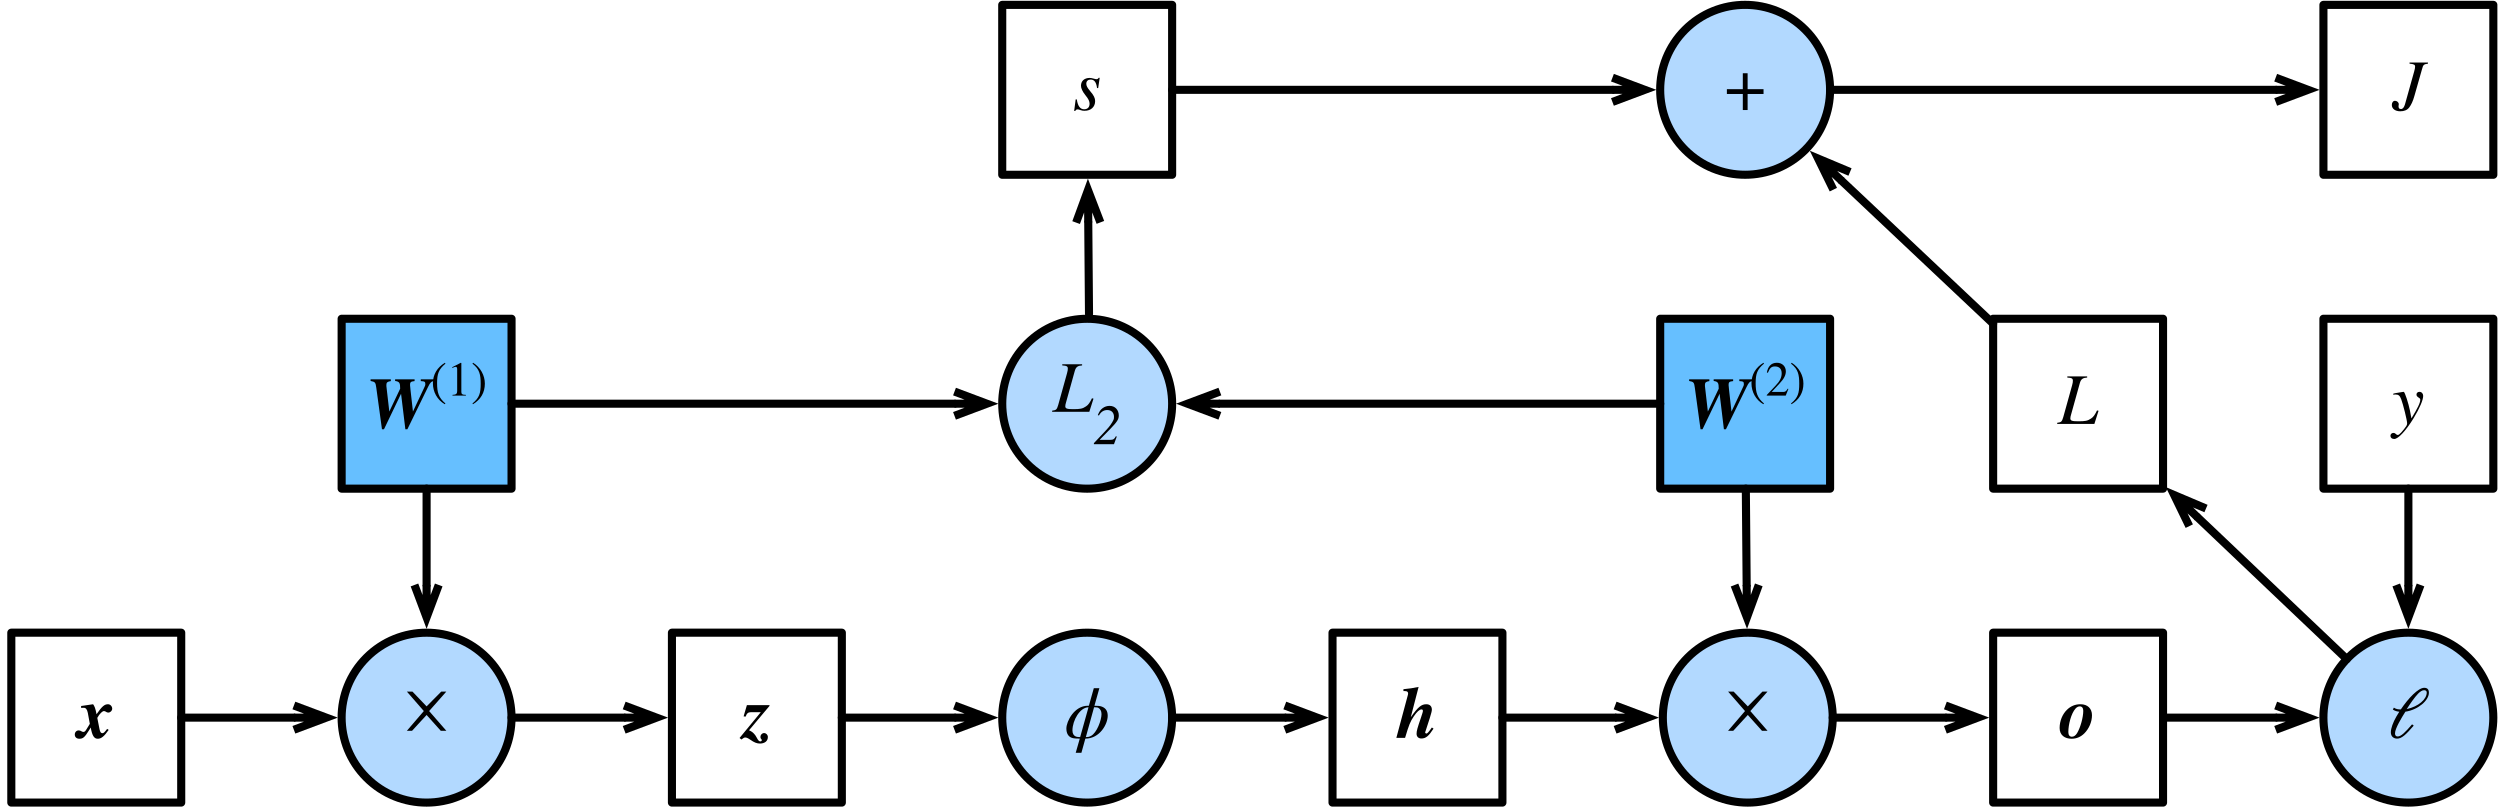
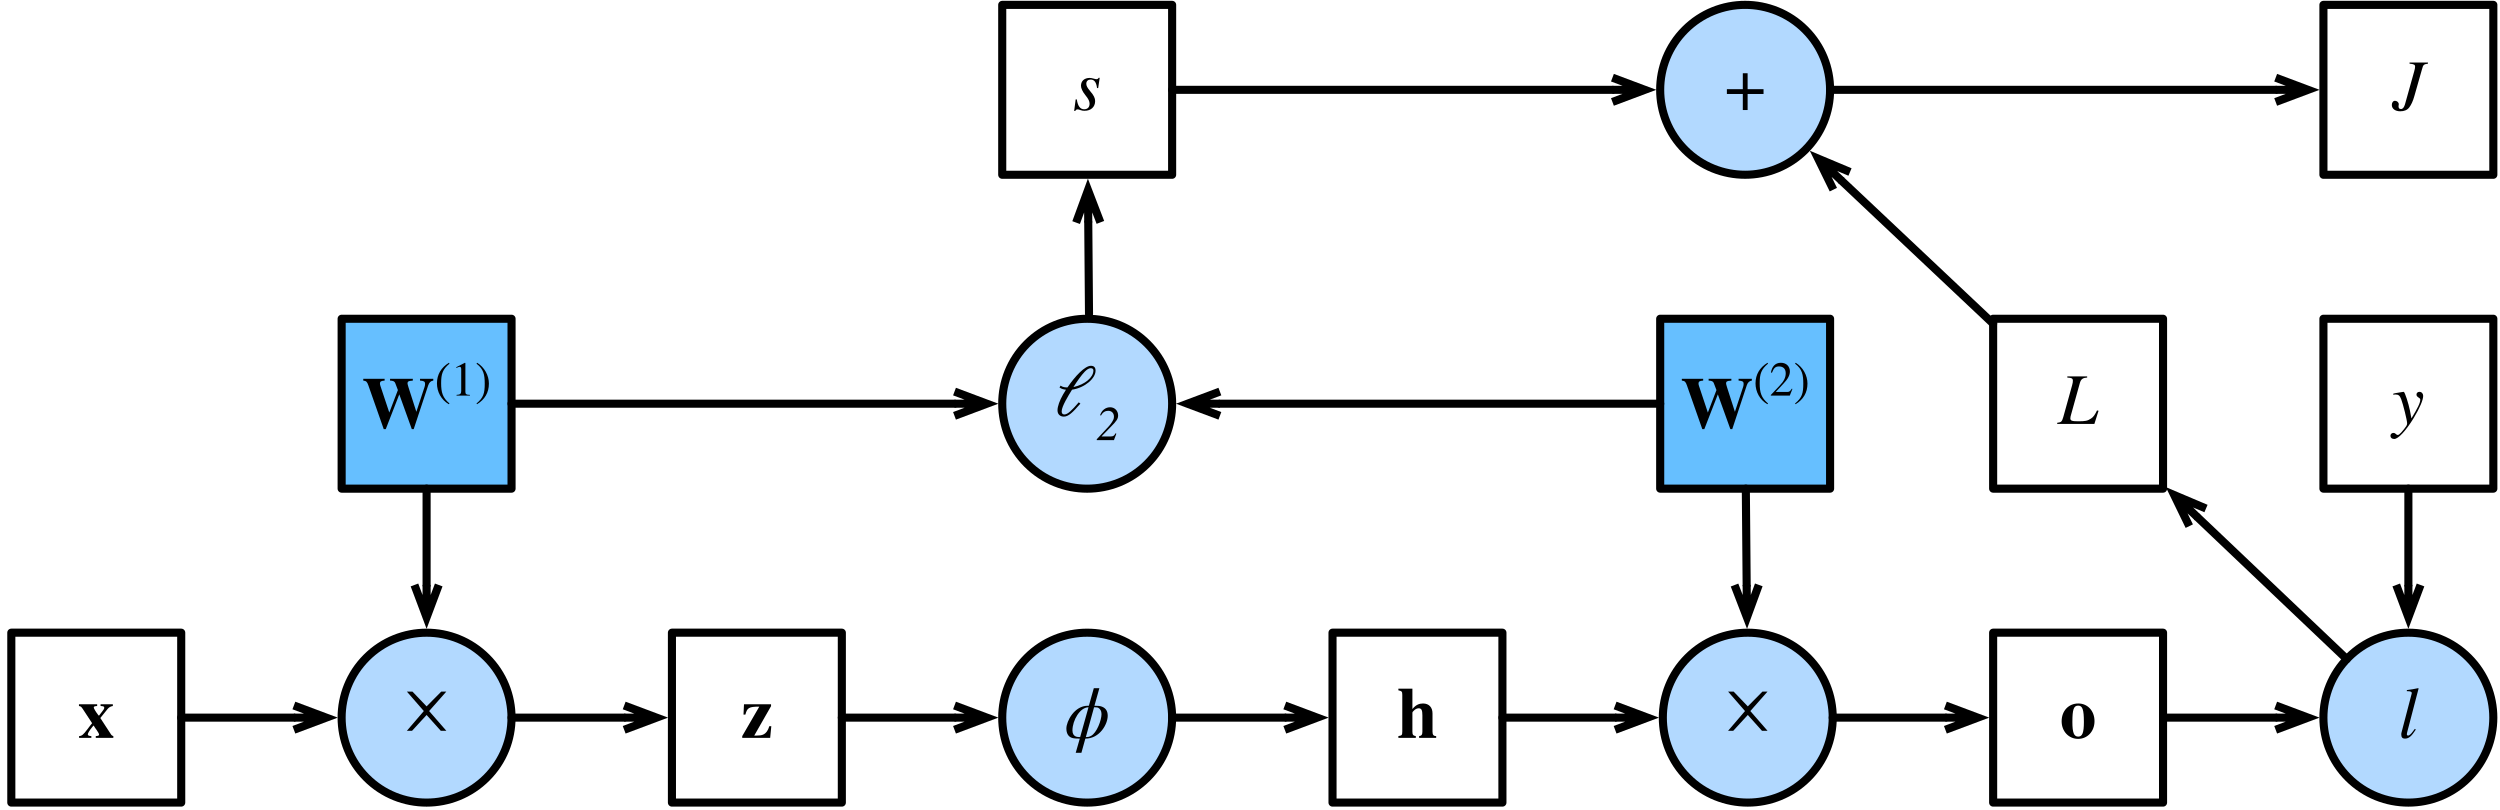
<svg xmlns="http://www.w3.org/2000/svg" xmlns:xlink="http://www.w3.org/1999/xlink" width="309pt" height="100pt" viewBox="0 0 309 100" version="1.1">
  <defs>
    <g>
      <symbol overflow="visible" id="glyph0-0">
        <path style="stroke:none;" d="" />
      </symbol>
      <symbol overflow="visible" id="glyph0-1">
-         <path style="stroke:none;" d="M 0.375 -3.938 L 0.375 -3.703 C 0.547 -3.719 0.609 -3.719 0.688 -3.719 C 0.969 -3.719 1.109 -3.531 1.203 -3.094 L 1.453 -1.734 L 1.062 -1.094 C 0.875 -0.781 0.797 -0.734 0.641 -0.734 C 0.453 -0.734 0.344 -0.922 0.078 -0.922 C -0.203 -0.922 -0.406 -0.703 -0.406 -0.406 C -0.406 -0.094 -0.188 0.109 0.156 0.109 C 0.609 0.109 0.812 -0.062 1.344 -0.922 L 1.562 -1.281 C 1.75 -0.25 1.984 0.109 2.438 0.109 C 2.859 0.109 3.234 -0.188 3.781 -0.984 L 3.594 -1.109 C 3.25 -0.656 3.156 -0.578 3 -0.578 C 2.828 -0.578 2.734 -0.703 2.656 -1.047 L 2.375 -2.469 C 2.656 -2.984 3 -3.312 3.203 -3.312 C 3.406 -3.312 3.5 -3.125 3.719 -3.125 C 3.984 -3.125 4.219 -3.344 4.219 -3.609 C 4.219 -3.891 3.984 -4.156 3.703 -4.156 C 3.281 -4.156 2.984 -3.938 2.281 -2.922 C 2.141 -3.688 2.031 -3.906 1.859 -4.156 Z M 0.375 -3.938 " />
+         <path style="stroke:none;" d="M 4.359 0 L 4.359 -0.219 C 4.219 -0.266 4.156 -0.297 4.094 -0.391 L 2.75 -2.453 L 3.656 -3.578 C 3.828 -3.781 4.016 -3.891 4.297 -3.938 L 4.297 -4.156 L 2.781 -4.156 L 2.781 -3.938 L 2.969 -3.922 C 3.172 -3.891 3.234 -3.859 3.234 -3.719 C 3.234 -3.578 3.141 -3.453 2.891 -3.141 L 2.578 -2.734 C 2.531 -2.781 2.5 -2.828 2.453 -2.875 C 2.156 -3.266 1.938 -3.641 1.938 -3.766 C 1.938 -3.875 2.062 -3.922 2.359 -3.938 L 2.359 -4.156 L 0.109 -4.156 L 0.109 -3.938 C 0.344 -3.891 0.391 -3.859 0.578 -3.578 L 1.734 -1.812 C 1.594 -1.641 1.672 -1.734 1.531 -1.562 L 1.141 -1.047 C 0.641 -0.375 0.453 -0.234 0.125 -0.219 L 0.125 0 L 1.641 0 L 1.641 -0.219 C 1.328 -0.234 1.203 -0.297 1.203 -0.438 C 1.203 -0.578 1.422 -0.938 1.766 -1.359 C 1.828 -1.422 1.875 -1.484 1.922 -1.531 C 2.031 -1.344 2.156 -1.156 2.297 -0.969 C 2.516 -0.656 2.594 -0.5 2.594 -0.391 C 2.594 -0.281 2.469 -0.234 2.188 -0.219 L 2.188 0 Z M 4.359 0 " />
      </symbol>
      <symbol overflow="visible" id="glyph0-2">
-         <path style="stroke:none;" d="M 8.453 -6.016 L 6.781 -6.016 L 6.781 -5.797 C 7.281 -5.766 7.344 -5.719 7.344 -5.391 C 7.344 -5.281 7.312 -5.219 7.203 -4.984 L 5.812 -2.031 L 5.516 -4.656 C 5.484 -5 5.453 -5.203 5.453 -5.312 C 5.453 -5.656 5.531 -5.75 6.016 -5.797 L 6.016 -6.016 L 3.609 -6.016 L 3.609 -5.812 C 4.156 -5.734 4.234 -5.578 4.234 -4.859 L 2.891 -2.031 L 2.531 -5.172 C 2.531 -5.219 2.531 -5.297 2.531 -5.344 C 2.531 -5.625 2.656 -5.734 3.078 -5.797 L 3.078 -6.016 L 0.578 -6.016 L 0.578 -5.812 C 1.156 -5.703 1.188 -5.625 1.281 -4.984 L 1.984 0.156 L 2.234 0.156 L 4.344 -4.234 L 4.875 0.156 L 5.125 0.156 L 7.672 -5.062 C 7.969 -5.672 8.078 -5.75 8.453 -5.812 Z M 8.453 -6.016 " />
+         <path style="stroke:none;" d="M 8.828 -6.078 L 7.188 -6.078 L 7.188 -5.859 C 7.672 -5.828 7.812 -5.734 7.812 -5.469 C 7.812 -5.344 7.797 -5.219 7.75 -5.078 L 6.734 -2 L 5.766 -5.016 C 5.672 -5.328 5.641 -5.438 5.641 -5.531 C 5.641 -5.734 5.781 -5.828 6.172 -5.844 L 6.297 -5.859 L 6.297 -6.078 L 3.484 -6.078 L 3.484 -5.859 C 3.859 -5.844 4.047 -5.766 4.125 -5.547 L 4.453 -4.688 L 3.391 -1.906 L 2.297 -5.188 C 2.25 -5.344 2.234 -5.406 2.234 -5.484 C 2.234 -5.734 2.344 -5.828 2.812 -5.859 L 2.812 -6.078 L 0.172 -6.078 L 0.172 -5.859 C 0.547 -5.812 0.641 -5.719 0.797 -5.281 L 2.703 0.141 L 2.953 0.141 L 4.625 -4.156 L 6.172 0.141 L 6.406 0.141 L 8.203 -5.281 C 8.328 -5.641 8.531 -5.828 8.828 -5.859 Z M 8.828 -6.078 " />
      </symbol>
      <symbol overflow="visible" id="glyph0-3">
-         <path style="stroke:none;" d="M 3.312 -3.953 L 3.312 -4.047 L 0.516 -4.047 L 0.109 -2.656 L 0.359 -2.625 C 0.5 -3.047 0.688 -3.172 1.016 -3.172 L 2.234 -3.172 L -0.391 0.016 L -0.156 0.203 C -0.094 0.172 -0.047 0.125 0.016 0.078 C 0.141 -0.016 0.203 -0.047 0.297 -0.047 C 0.484 -0.047 0.641 0.031 0.969 0.25 C 1.406 0.562 1.75 0.703 2.125 0.703 C 2.672 0.703 3.109 0.438 3.109 -0.109 C 3.109 -0.375 2.891 -0.594 2.641 -0.594 C 2.391 -0.594 2.188 -0.375 2.188 -0.109 C 2.188 0.141 2.359 0.141 2.359 0.281 C 2.359 0.375 2.281 0.438 2.172 0.438 C 1.906 0.438 1.75 -0.047 1.562 -0.312 C 1.328 -0.625 1.141 -0.781 0.781 -0.938 Z M 3.312 -3.953 " />
+         <path style="stroke:none;" d="M 3.781 -1.438 L 3.531 -1.438 C 3.453 -1.156 3.375 -1.016 3.25 -0.812 C 2.953 -0.406 2.656 -0.281 1.922 -0.281 L 1.672 -0.281 L 3.75 -3.922 L 3.75 -4.156 L 0.406 -4.156 L 0.344 -2.875 L 0.578 -2.875 C 0.797 -3.719 1.016 -3.859 2.297 -3.859 L 0.188 -0.219 L 0.188 0 L 3.641 0 Z M 3.781 -1.438 " />
      </symbol>
      <symbol overflow="visible" id="glyph0-4">
-         <path style="stroke:none;" d="M 4.281 -1.281 C 3.891 -0.719 3.719 -0.531 3.609 -0.531 C 3.531 -0.531 3.453 -0.609 3.453 -0.672 C 3.453 -0.703 3.453 -0.719 3.484 -0.781 L 4.016 -2.422 C 4.188 -2.984 4.281 -3.312 4.281 -3.484 C 4.281 -3.906 4.031 -4.156 3.594 -4.156 C 2.984 -4.156 2.562 -3.812 1.672 -2.547 L 2.641 -6.297 C 1.953 -6.156 1.5 -6.078 0.766 -6.016 L 0.766 -5.781 L 0.969 -5.781 C 1.219 -5.781 1.344 -5.688 1.344 -5.484 C 1.344 -5.406 1.312 -5.25 1.25 -5.062 L -0.109 0 L 0.969 0 C 1.438 -1.578 1.609 -2.016 2.047 -2.656 C 2.438 -3.234 2.75 -3.516 3 -3.516 C 3.109 -3.516 3.172 -3.469 3.172 -3.328 C 3.172 -3.266 3.156 -3.188 3.109 -3.047 L 2.938 -2.516 C 2.484 -1.188 2.391 -0.859 2.391 -0.5 C 2.391 -0.141 2.625 0.078 2.984 0.078 C 3.531 0.078 3.891 -0.219 4.484 -1.141 Z M 4.281 -1.281 " />
+         <path style="stroke:none;" d="M 4.812 0 L 4.812 -0.219 C 4.484 -0.219 4.359 -0.375 4.359 -0.781 L 4.359 -3.031 C 4.359 -3.75 3.938 -4.25 3.188 -4.25 C 2.719 -4.25 2.312 -4.094 1.875 -3.562 L 1.875 -6.078 L 0.141 -6.078 L 0.141 -5.875 C 0.547 -5.781 0.625 -5.75 0.625 -5.312 L 0.625 -0.797 C 0.625 -0.297 0.547 -0.297 0.141 -0.219 L 0.141 0 L 2.297 0 L 2.297 -0.219 C 1.969 -0.266 1.875 -0.391 1.875 -0.766 L 1.875 -3.125 C 1.875 -3.172 1.938 -3.266 2.031 -3.344 C 2.219 -3.547 2.438 -3.656 2.656 -3.656 C 3 -3.656 3.109 -3.422 3.109 -2.781 L 3.109 -0.766 C 3.109 -0.391 3 -0.25 2.703 -0.219 L 2.703 0 Z M 4.812 0 " />
      </symbol>
      <symbol overflow="visible" id="glyph0-5">
-         <path style="stroke:none;" d="M 2.516 -4.156 C 1.906 -4.156 1.328 -3.922 0.875 -3.469 C 0.328 -2.938 -0.031 -2.109 -0.031 -1.219 C -0.031 -0.328 0.609 0.109 1.453 0.109 C 2.047 0.109 2.578 -0.109 3.031 -0.562 C 3.578 -1.109 3.969 -1.953 3.969 -2.797 C 3.969 -3.625 3.422 -4.156 2.562 -4.156 Z M 2.891 -3.344 C 2.891 -2.562 2.562 -1.312 2.125 -0.578 C 1.938 -0.281 1.719 -0.141 1.484 -0.141 C 1.219 -0.141 1.047 -0.328 1.047 -0.719 C 1.047 -1.641 1.391 -3.016 1.938 -3.625 C 2.109 -3.812 2.281 -3.891 2.469 -3.891 C 2.734 -3.891 2.891 -3.688 2.891 -3.344 Z M 2.891 -3.344 " />
+         <path style="stroke:none;" d="M 4.281 -2.062 C 4.281 -3.344 3.422 -4.25 2.281 -4.25 C 1.094 -4.25 0.219 -3.359 0.219 -2.047 C 0.219 -0.781 1.125 0.125 2.25 0.125 C 3.406 0.125 4.281 -0.797 4.281 -2.062 Z M 2.969 -1.969 C 2.969 -0.625 2.781 -0.156 2.266 -0.156 C 1.734 -0.156 1.547 -0.656 1.547 -1.969 C 1.547 -3.5 1.703 -3.984 2.266 -3.984 C 2.797 -3.984 2.969 -3.5 2.969 -1.969 Z M 2.969 -1.969 " />
      </symbol>
      <symbol overflow="visible" id="glyph1-0">
        <path style="stroke:none;" d="" />
      </symbol>
      <symbol overflow="visible" id="glyph1-1">
        <path style="stroke:none;" d="M 1.828 0.969 C 0.984 0.266 0.797 -0.406 0.797 -1.531 C 0.797 -2.688 0.984 -3.25 1.828 -3.953 L 1.766 -4.062 C 0.812 -3.484 0.281 -2.625 0.281 -1.516 C 0.281 -0.484 0.797 0.516 1.75 1.062 Z M 1.828 0.969 " />
      </symbol>
      <symbol overflow="visible" id="glyph1-2">
        <path style="stroke:none;" d="M 2.359 0 L 2.359 -0.094 C 1.906 -0.094 1.797 -0.203 1.797 -0.453 L 1.797 -4.031 L 1.734 -4.062 L 0.672 -3.516 L 0.672 -3.422 L 0.828 -3.484 C 0.938 -3.531 1.031 -3.562 1.094 -3.562 C 1.219 -3.562 1.281 -3.469 1.281 -3.266 L 1.281 -0.562 C 1.281 -0.234 1.156 -0.109 0.703 -0.094 L 0.703 0 Z M 2.359 0 " />
      </symbol>
      <symbol overflow="visible" id="glyph1-3">
        <path style="stroke:none;" d="M 0.172 -3.953 C 1.047 -3.281 1.188 -2.594 1.188 -1.469 C 1.188 -0.297 1.031 0.266 0.172 0.969 L 0.234 1.062 C 1.188 0.484 1.703 -0.375 1.703 -1.484 C 1.703 -2.5 1.156 -3.5 0.25 -4.062 Z M 0.172 -3.953 " />
      </symbol>
      <symbol overflow="visible" id="glyph1-4">
        <path style="stroke:none;" d="M 2.844 -0.828 L 2.766 -0.859 C 2.562 -0.516 2.438 -0.453 2.188 -0.453 L 0.781 -0.453 L 1.766 -1.516 C 2.297 -2.078 2.531 -2.531 2.531 -3 C 2.531 -3.594 2.109 -4.062 1.422 -4.062 C 0.688 -4.062 0.312 -3.562 0.188 -2.859 L 0.312 -2.828 C 0.547 -3.422 0.75 -3.609 1.188 -3.609 C 1.703 -3.609 2.016 -3.312 2.016 -2.766 C 2.016 -2.25 1.812 -1.797 1.234 -1.203 L 0.172 -0.078 L 0.172 0 L 2.516 0 Z M 2.844 -0.828 " />
      </symbol>
      <symbol overflow="visible" id="glyph2-0">
        <path style="stroke:none;" d="M 0.297 0 L 0.297 -6 L 2.703 -6 L 2.703 0 Z M 2.406 -0.297 L 2.406 -5.703 L 0.594 -5.703 L 0.594 -0.297 Z M 2.406 -0.297 " />
      </symbol>
      <symbol overflow="visible" id="glyph2-1">
        <path style="stroke:none;" d="M 1.203 0 L 0.562 0 L 2.656 -2.438 L 0.562 -4.844 L 1.25 -4.844 L 3 -3.016 L 4.812 -4.844 L 5.438 -4.844 L 3.312 -2.438 L 5.438 0 L 4.75 0 L 3 -1.953 Z M 1.203 0 " />
      </symbol>
      <symbol overflow="visible" id="glyph3-0">
        <path style="stroke:none;" d="" />
      </symbol>
      <symbol overflow="visible" id="glyph3-1">
        <path style="stroke:none;" d="M 4.328 -6.141 L 3.641 -6.141 L 3.031 -3.969 L 2.891 -3.969 C 1.25 -3.969 0.25 -2.062 0.25 -1.156 C 0.25 -0.578 0.469 -0.156 0.938 0 C 1.156 0.078 1.516 0.094 1.906 0.094 L 1.406 1.844 L 2.109 1.844 L 2.594 0.094 C 4.375 0.094 5.359 -1.688 5.359 -2.734 C 5.359 -3.359 5.078 -3.688 4.641 -3.859 C 4.391 -3.953 4.141 -3.969 3.719 -3.969 Z M 3.672 -3.781 C 3.859 -3.781 4.109 -3.766 4.188 -3.719 C 4.422 -3.578 4.594 -3.344 4.594 -2.938 C 4.594 -2.203 4.016 -0.609 3.281 -0.234 C 3.031 -0.109 2.875 -0.094 2.656 -0.094 Z M 1.953 -0.094 C 1.75 -0.094 1.578 -0.109 1.438 -0.156 C 1.156 -0.266 1 -0.531 1 -0.906 C 1 -2.172 1.938 -3.781 2.984 -3.781 Z M 1.953 -0.094 " />
      </symbol>
      <symbol overflow="visible" id="glyph4-0">
        <path style="stroke:none;" d="" />
      </symbol>
      <symbol overflow="visible" id="glyph4-1">
        <path style="stroke:none;" d="M 2.188 -1.672 C 2.031 -2.469 1.562 -3.969 1.422 -3.969 L 1.391 -3.969 C 0.906 -3.891 0.609 -3.844 0.422 -3.812 C 0.328 -3.781 0.234 -3.766 0.141 -3.75 L 0.141 -3.594 C 0.234 -3.625 0.312 -3.641 0.406 -3.641 C 0.781 -3.641 0.938 -3.5 1.109 -3.062 C 1.344 -2.453 1.844 -0.438 1.844 -0.078 C 1.844 0.031 1.812 0.141 1.75 0.25 C 1.688 0.359 1.281 0.891 1.109 1.062 C 0.906 1.281 0.797 1.359 0.688 1.359 C 0.453 1.359 0.453 1.109 0.141 1.109 C -0.062 1.109 -0.219 1.266 -0.219 1.469 C -0.219 1.703 -0.031 1.859 0.25 1.859 C 0.75 1.859 1.719 0.812 2.656 -0.734 C 3.406 -1.969 3.828 -2.969 3.828 -3.469 C 3.828 -3.75 3.641 -3.969 3.359 -3.969 C 3.156 -3.969 3 -3.828 3 -3.641 C 3 -3.484 3.062 -3.406 3.234 -3.281 C 3.406 -3.172 3.469 -3.125 3.469 -3 C 3.469 -2.594 3.141 -1.953 2.375 -0.688 Z M 2.188 -1.672 " />
      </symbol>
      <symbol overflow="visible" id="glyph4-2">
+         <path style="stroke:none;" d="M 2.516 -6.109 L 2.453 -6.141 C 1.922 -6.031 1.594 -5.969 1.062 -5.906 L 1.062 -5.766 L 1.219 -5.766 C 1.516 -5.766 1.672 -5.672 1.672 -5.562 C 1.672 -5.531 1.672 -5.484 1.641 -5.391 L 0.406 -0.672 C 0.375 -0.578 0.375 -0.484 0.375 -0.406 C 0.375 -0.078 0.516 0.094 0.812 0.094 C 1.297 0.094 1.625 -0.172 2.172 -1.031 L 2.047 -1.109 L 1.812 -0.797 C 1.562 -0.438 1.344 -0.281 1.219 -0.281 C 1.125 -0.281 1.062 -0.344 1.062 -0.453 C 1.062 -0.516 1.094 -0.672 1.141 -0.844 Z M 2.516 -6.109 " />
+       </symbol>
+       <symbol overflow="visible" id="glyph4-3">
        <path style="stroke:none;" d="M 5.031 -1.625 L 4.844 -1.672 C 4.594 -1.156 4.406 -0.859 4.109 -0.672 C 3.672 -0.375 3.391 -0.328 2.5 -0.328 C 1.75 -0.328 1.547 -0.406 1.547 -0.688 C 1.547 -0.812 1.578 -0.969 1.641 -1.172 L 2.719 -5.047 C 2.859 -5.547 3.094 -5.703 3.625 -5.734 L 3.625 -5.875 L 1.172 -5.875 L 1.172 -5.734 C 1.734 -5.703 1.859 -5.609 1.859 -5.344 C 1.859 -5.219 1.844 -5.031 1.766 -4.781 L 0.672 -0.844 C 0.5 -0.281 0.438 -0.203 -0.078 -0.141 L -0.078 0 L 4.516 0 Z M 5.031 -1.625 " />
      </symbol>
-       <symbol overflow="visible" id="glyph4-3">
+       <symbol overflow="visible" id="glyph4-4">
        <path style="stroke:none;" d="M 3.297 -3.984 L 3.172 -3.984 C 3.094 -3.859 3.031 -3.812 2.891 -3.812 C 2.828 -3.812 2.75 -3.828 2.578 -3.875 C 2.344 -3.938 2.219 -3.969 2.062 -3.969 C 1.406 -3.969 0.984 -3.594 0.984 -3 C 0.984 -2.703 1.156 -2.297 1.547 -1.812 C 1.906 -1.375 2.047 -1.078 2.047 -0.781 C 2.047 -0.344 1.797 -0.094 1.375 -0.094 C 0.906 -0.094 0.594 -0.453 0.469 -1.312 L 0.328 -1.312 L 0.141 0.109 L 0.281 0.109 C 0.344 -0.031 0.453 -0.078 0.547 -0.078 C 0.641 -0.078 0.781 -0.062 0.938 0.016 C 1.156 0.094 1.281 0.094 1.438 0.094 C 2.188 0.094 2.734 -0.359 2.734 -1.109 C 2.734 -1.453 2.578 -1.812 2.125 -2.328 C 1.766 -2.75 1.641 -3 1.641 -3.25 C 1.641 -3.578 1.859 -3.766 2.172 -3.766 C 2.609 -3.766 2.875 -3.469 2.969 -2.719 L 3.109 -2.719 Z M 3.297 -3.984 " />
      </symbol>
-       <symbol overflow="visible" id="glyph4-4">
+       <symbol overflow="visible" id="glyph4-5">
        <path style="stroke:none;" d="M 4.422 -5.875 L 2.141 -5.875 L 2.141 -5.734 C 2.703 -5.672 2.828 -5.609 2.828 -5.359 C 2.828 -5.234 2.797 -5.047 2.719 -4.781 L 1.578 -0.703 C 1.469 -0.344 1.312 -0.125 1.094 -0.125 C 0.875 -0.125 0.781 -0.219 0.781 -0.484 C 0.781 -0.562 0.812 -0.609 0.812 -0.719 C 0.812 -0.938 0.594 -1.141 0.344 -1.141 C 0.109 -1.141 -0.047 -0.922 -0.047 -0.625 C -0.047 -0.156 0.375 0.156 1 0.156 C 1.453 0.156 1.859 0.016 2.109 -0.328 C 2.344 -0.641 2.562 -1.078 2.75 -1.766 L 3.688 -5.062 C 3.828 -5.609 3.906 -5.656 4.422 -5.734 Z M 4.422 -5.875 " />
      </symbol>
-       <symbol overflow="visible" id="glyph4-5">
+       <symbol overflow="visible" id="glyph4-6">
        <path style="stroke:none;" d="M 5.312 -1.984 L 5.312 -2.578 L 3.344 -2.578 L 3.344 -4.547 L 2.75 -4.547 L 2.75 -2.578 L 0.781 -2.578 L 0.781 -1.984 L 2.75 -1.984 L 2.75 0 L 3.344 0 L 3.344 -1.984 Z M 5.312 -1.984 " />
      </symbol>
      <symbol overflow="visible" id="glyph5-0">
        <path style="stroke:none;" d="" />
      </symbol>
      <symbol overflow="visible" id="glyph5-1">
        <path style="stroke:none;" d="M 0.688 -3.5 C 0.938 -3.328 1.219 -3.25 1.484 -3.234 C 1.359 -3.047 1.234 -2.844 1.125 -2.641 C 0.703 -1.906 0.438 -1.172 0.438 -0.688 C 0.438 -0.156 0.797 0.094 1.219 0.094 C 1.781 0.094 2.312 -0.406 3.266 -1.516 L 3.062 -1.672 C 2.203 -0.672 1.703 -0.172 1.281 -0.172 C 1.031 -0.172 0.953 -0.344 0.953 -0.562 C 0.953 -1.156 1.766 -2.484 2.234 -3.234 C 3.828 -3.469 5.141 -4.641 5.141 -5.578 C 5.141 -6 4.938 -6.188 4.562 -6.188 C 3.828 -6.188 2.609 -4.906 1.672 -3.516 C 1.391 -3.516 1.109 -3.531 0.812 -3.734 Z M 2.406 -3.562 C 2.875 -4.297 3.375 -5.016 3.812 -5.469 C 4.047 -5.703 4.297 -5.891 4.547 -5.891 C 4.766 -5.891 4.875 -5.781 4.875 -5.609 C 4.875 -4.75 3.828 -3.875 2.422 -3.562 Z M 2.406 -3.562 " />
      </symbol>
      <symbol overflow="visible" id="glyph6-0">
        <path style="stroke:none;" d="" />
      </symbol>
      <symbol overflow="visible" id="glyph6-1">
-         <path style="stroke:none;" d="M 0.703 -3.547 C 0.953 -4.016 1.312 -4.219 1.734 -4.219 C 2.281 -4.219 2.562 -3.859 2.562 -3.375 C 2.562 -3.219 2.547 -3.094 2.5 -3 C 2.328 -2.625 2.016 -2.172 1.547 -1.688 L 0.078 -0.125 L 0.078 0 L 2.562 0 L 2.906 -0.938 L 2.797 -0.984 C 2.625 -0.641 2.484 -0.531 2.078 -0.531 L 0.812 -0.531 L 0.812 -0.562 L 2.125 -1.906 C 2.953 -2.766 3.156 -3.078 3.156 -3.547 C 3.156 -4.219 2.703 -4.734 2.031 -4.734 C 1.703 -4.734 1.406 -4.641 1.141 -4.438 C 0.891 -4.25 0.734 -4.016 0.562 -3.594 Z M 0.703 -3.547 " />
+         <path style="stroke:none;" d="M 0.609 -3.047 C 0.812 -3.438 1.125 -3.625 1.484 -3.625 C 1.953 -3.625 2.203 -3.312 2.203 -2.891 C 2.203 -2.766 2.172 -2.641 2.141 -2.562 C 2 -2.25 1.734 -1.859 1.328 -1.453 L 0.078 -0.109 L 0.078 0 L 2.203 0 L 2.5 -0.797 L 2.391 -0.844 C 2.25 -0.547 2.125 -0.453 1.781 -0.453 L 0.688 -0.453 L 0.688 -0.484 L 1.812 -1.641 C 2.531 -2.359 2.719 -2.641 2.719 -3.047 C 2.719 -3.609 2.312 -4.062 1.734 -4.062 C 1.469 -4.062 1.203 -3.984 0.969 -3.797 C 0.766 -3.641 0.625 -3.438 0.484 -3.078 Z M 0.609 -3.047 " />
      </symbol>
    </g>
  </defs>
  <g id="surface1">
-     <rect x="0" y="0" width="309" height="100" style="fill:rgb(100%,100%,100%);fill-opacity:1;stroke:none;" />
-     <rect x="0" y="0" width="309" height="100" style="fill:rgb(100%,100%,100%);fill-opacity:1;stroke:none;" />
-     <path style="fill-rule:nonzero;fill:rgb(100%,100%,100%);fill-opacity:1;stroke-width:1;stroke-linecap:round;stroke-linejoin:round;stroke:rgb(0%,0%,0%);stroke-opacity:1;stroke-miterlimit:10;" d="M 287.398 447.199 L 308.398 447.199 L 308.398 468.199 L 287.398 468.199 Z M 287.398 447.199 " transform="matrix(1,0,0,1,-286,-369)" />
+     <path style="fill:none;stroke-width:1;stroke-linecap:round;stroke-linejoin:round;stroke:rgb(0%,0%,0%);stroke-opacity:1;stroke-miterlimit:10;" d="M 287.398 447.199 L 308.398 447.199 L 308.398 468.199 L 287.398 468.199 Z M 287.398 447.199 " transform="matrix(1,0,0,1,-286,-369)" />
    <g style="fill:rgb(0%,0%,0%);fill-opacity:1;">
      <use xlink:href="#glyph0-1" x="9.65" y="91.2" />
    </g>
-     <path style="fill-rule:nonzero;fill:rgb(39.999%,74.901%,100%);fill-opacity:1;stroke-width:1;stroke-linecap:round;stroke-linejoin:round;stroke:rgb(0%,0%,0%);stroke-opacity:1;stroke-miterlimit:10;" d="M 328.227 408.398 L 349.227 408.398 L 349.227 429.398 L 328.227 429.398 Z M 328.227 408.398 " transform="matrix(1,0,0,1,-286,-369)" />
-     <g style="fill:rgb(0%,0%,0%);fill-opacity:1;">
-       <use xlink:href="#glyph0-2" x="45.227" y="52.9" />
-     </g>
-     <g style="fill:rgb(0%,0%,0%);fill-opacity:1;">
-       <use xlink:href="#glyph1-1" x="53.227" y="48.9" />
-       <use xlink:href="#glyph1-2" x="55.225" y="48.9" />
-       <use xlink:href="#glyph1-3" x="58.225" y="48.9" />
-     </g>
-     <path style=" stroke:none;fill-rule:nonzero;fill:rgb(69.803%,85.097%,100%);fill-opacity:1;" d="M 60.148 81.273 C 64.25 85.375 64.25 92.023 60.148 96.125 C 56.051 100.227 49.402 100.227 45.301 96.125 C 41.199 92.023 41.199 85.375 45.301 81.273 C 49.402 77.176 56.051 77.176 60.148 81.273 " />
+     <path style="fill-rule:nonzero;fill:rgb(39.999%,74.902%,100%);fill-opacity:1;stroke-width:1;stroke-linecap:round;stroke-linejoin:round;stroke:rgb(0%,0%,0%);stroke-opacity:1;stroke-miterlimit:10;" d="M 328.227 408.398 L 349.227 408.398 L 349.227 429.398 L 328.227 429.398 Z M 328.227 408.398 " transform="matrix(1,0,0,1,-286,-369)" />
+     <g style="fill:rgb(0%,0%,0%);fill-opacity:1;">
+       <use xlink:href="#glyph0-2" x="44.727" y="52.9" />
+     </g>
+     <g style="fill:rgb(0%,0%,0%);fill-opacity:1;">
+       <use xlink:href="#glyph1-1" x="53.727" y="48.9" />
+       <use xlink:href="#glyph1-2" x="55.725" y="48.9" />
+       <use xlink:href="#glyph1-3" x="58.725" y="48.9" />
+     </g>
+     <path style=" stroke:none;fill-rule:nonzero;fill:rgb(69.804%,85.098%,100%);fill-opacity:1;" d="M 60.148 81.273 C 64.25 85.375 64.25 92.023 60.148 96.125 C 56.051 100.227 49.402 100.227 45.301 96.125 C 41.199 92.023 41.199 85.375 45.301 81.273 C 49.402 77.176 56.051 77.176 60.148 81.273 " />
    <path style="fill:none;stroke-width:1;stroke-linecap:round;stroke-linejoin:round;stroke:rgb(0%,0%,0%);stroke-opacity:1;stroke-miterlimit:10;" d="M 346.148 450.277 C 350.25 454.375 350.25 461.023 346.148 465.125 C 342.051 469.227 335.402 469.227 331.301 465.125 C 327.199 461.023 327.199 454.375 331.301 450.277 C 335.402 446.176 342.051 446.176 346.148 450.277 " transform="matrix(1,0,0,1,-286,-369)" />
    <g style="fill:rgb(0%,0%,0%);fill-opacity:1;">
      <use xlink:href="#glyph2-1" x="49.728" y="90.324" />
    </g>
-     <path style="fill-rule:nonzero;fill:rgb(100%,100%,100%);fill-opacity:1;stroke-width:1;stroke-linecap:round;stroke-linejoin:round;stroke:rgb(0%,0%,0%);stroke-opacity:1;stroke-miterlimit:10;" d="M 369.051 447.199 L 390.051 447.199 L 390.051 468.199 L 369.051 468.199 Z M 369.051 447.199 " transform="matrix(1,0,0,1,-286,-369)" />
-     <g style="fill:rgb(0%,0%,0%);fill-opacity:1;">
-       <use xlink:href="#glyph0-3" x="91.8" y="91.2" />
-     </g>
-     <path style=" stroke:none;fill-rule:nonzero;fill:rgb(69.803%,85.097%,100%);fill-opacity:1;" d="M 141.801 81.273 C 145.898 85.375 145.898 92.023 141.801 96.125 C 137.699 100.227 131.051 100.227 126.949 96.125 C 122.852 92.023 122.852 85.375 126.949 81.273 C 131.051 77.176 137.699 77.176 141.801 81.273 " />
+     <path style="fill:none;stroke-width:1;stroke-linecap:round;stroke-linejoin:round;stroke:rgb(0%,0%,0%);stroke-opacity:1;stroke-miterlimit:10;" d="M 369.051 447.199 L 390.051 447.199 L 390.051 468.199 L 369.051 468.199 Z M 369.051 447.199 " transform="matrix(1,0,0,1,-286,-369)" />
+     <g style="fill:rgb(0%,0%,0%);fill-opacity:1;">
+       <use xlink:href="#glyph0-3" x="91.552" y="91.2" />
+     </g>
+     <path style=" stroke:none;fill-rule:nonzero;fill:rgb(69.804%,85.098%,100%);fill-opacity:1;" d="M 141.801 81.273 C 145.898 85.375 145.898 92.023 141.801 96.125 C 137.699 100.227 131.051 100.227 126.949 96.125 C 122.852 92.023 122.852 85.375 126.949 81.273 C 131.051 77.176 137.699 77.176 141.801 81.273 " />
    <path style="fill:none;stroke-width:1;stroke-linecap:round;stroke-linejoin:round;stroke:rgb(0%,0%,0%);stroke-opacity:1;stroke-miterlimit:10;" d="M 427.801 450.277 C 431.898 454.375 431.898 461.023 427.801 465.125 C 423.699 469.227 417.051 469.227 412.949 465.125 C 408.852 461.023 408.852 454.375 412.949 450.277 C 417.051 446.176 423.699 446.176 427.801 450.277 " transform="matrix(1,0,0,1,-286,-369)" />
    <g style="fill:rgb(0%,0%,0%);fill-opacity:1;">
      <use xlink:href="#glyph3-1" x="131.554" y="91.2" />
    </g>
-     <path style="fill-rule:nonzero;fill:rgb(100%,100%,100%);fill-opacity:1;stroke-width:1;stroke-linecap:round;stroke-linejoin:round;stroke:rgb(0%,0%,0%);stroke-opacity:1;stroke-miterlimit:10;" d="M 450.699 447.199 L 471.699 447.199 L 471.699 468.199 L 450.699 468.199 Z M 450.699 447.199 " transform="matrix(1,0,0,1,-286,-369)" />
+     <path style="fill:none;stroke-width:1;stroke-linecap:round;stroke-linejoin:round;stroke:rgb(0%,0%,0%);stroke-opacity:1;stroke-miterlimit:10;" d="M 450.699 447.199 L 471.699 447.199 L 471.699 468.199 L 450.699 468.199 Z M 450.699 447.199 " transform="matrix(1,0,0,1,-286,-369)" />
    <g style="fill:rgb(0%,0%,0%);fill-opacity:1;">
      <use xlink:href="#glyph0-4" x="172.698" y="91.2" />
    </g>
-     <path style="fill-rule:nonzero;fill:rgb(100%,100%,100%);fill-opacity:1;stroke-width:1;stroke-linecap:round;stroke-linejoin:round;stroke:rgb(0%,0%,0%);stroke-opacity:1;stroke-miterlimit:10;" d="M 532.352 447.199 L 553.352 447.199 L 553.352 468.199 L 532.352 468.199 Z M 532.352 447.199 " transform="matrix(1,0,0,1,-286,-369)" />
+     <path style="fill:none;stroke-width:1;stroke-linecap:round;stroke-linejoin:round;stroke:rgb(0%,0%,0%);stroke-opacity:1;stroke-miterlimit:10;" d="M 532.352 447.199 L 553.352 447.199 L 553.352 468.199 L 532.352 468.199 Z M 532.352 447.199 " transform="matrix(1,0,0,1,-286,-369)" />
    <g style="fill:rgb(0%,0%,0%);fill-opacity:1;">
      <use xlink:href="#glyph0-5" x="254.6" y="91.2" />
    </g>
-     <path style="fill-rule:nonzero;fill:rgb(39.999%,74.901%,100%);fill-opacity:1;stroke-width:1;stroke-linecap:round;stroke-linejoin:round;stroke:rgb(0%,0%,0%);stroke-opacity:1;stroke-miterlimit:10;" d="M 491.199 408.398 L 512.199 408.398 L 512.199 429.398 L 491.199 429.398 Z M 491.199 408.398 " transform="matrix(1,0,0,1,-286,-369)" />
-     <g style="fill:rgb(0%,0%,0%);fill-opacity:1;">
-       <use xlink:href="#glyph0-2" x="208.2" y="52.9" />
-     </g>
-     <g style="fill:rgb(0%,0%,0%);fill-opacity:1;">
-       <use xlink:href="#glyph1-1" x="216.201" y="48.9" />
-       <use xlink:href="#glyph1-4" x="218.199" y="48.9" />
-       <use xlink:href="#glyph1-3" x="221.199" y="48.9" />
-     </g>
-     <path style=" stroke:none;fill-rule:nonzero;fill:rgb(69.803%,85.097%,100%);fill-opacity:1;" d="M 223.449 81.273 C 227.551 85.375 227.551 92.023 223.449 96.125 C 219.348 100.227 212.699 100.227 208.602 96.125 C 204.5 92.023 204.5 85.375 208.602 81.273 C 212.699 77.176 219.348 77.176 223.449 81.273 " />
+     <path style="fill-rule:nonzero;fill:rgb(39.999%,74.902%,100%);fill-opacity:1;stroke-width:1;stroke-linecap:round;stroke-linejoin:round;stroke:rgb(0%,0%,0%);stroke-opacity:1;stroke-miterlimit:10;" d="M 491.199 408.398 L 512.199 408.398 L 512.199 429.398 L 491.199 429.398 Z M 491.199 408.398 " transform="matrix(1,0,0,1,-286,-369)" />
+     <g style="fill:rgb(0%,0%,0%);fill-opacity:1;">
+       <use xlink:href="#glyph0-2" x="207.701" y="52.9" />
+     </g>
+     <g style="fill:rgb(0%,0%,0%);fill-opacity:1;">
+       <use xlink:href="#glyph1-1" x="216.701" y="48.9" />
+       <use xlink:href="#glyph1-4" x="218.699" y="48.9" />
+       <use xlink:href="#glyph1-3" x="221.699" y="48.9" />
+     </g>
+     <path style=" stroke:none;fill-rule:nonzero;fill:rgb(69.804%,85.098%,100%);fill-opacity:1;" d="M 223.449 81.273 C 227.551 85.375 227.551 92.023 223.449 96.125 C 219.348 100.227 212.699 100.227 208.602 96.125 C 204.5 92.023 204.5 85.375 208.602 81.273 C 212.699 77.176 219.348 77.176 223.449 81.273 " />
    <path style="fill:none;stroke-width:1;stroke-linecap:round;stroke-linejoin:round;stroke:rgb(0%,0%,0%);stroke-opacity:1;stroke-miterlimit:10;" d="M 509.449 450.277 C 513.551 454.375 513.551 461.023 509.449 465.125 C 505.348 469.227 498.699 469.227 494.602 465.125 C 490.5 461.023 490.5 454.375 494.602 450.277 C 498.699 446.176 505.348 446.176 509.449 450.277 " transform="matrix(1,0,0,1,-286,-369)" />
    <g style="fill:rgb(0%,0%,0%);fill-opacity:1;">
      <use xlink:href="#glyph2-1" x="213.028" y="90.324" />
    </g>
-     <path style="fill-rule:nonzero;fill:rgb(100%,100%,100%);fill-opacity:1;stroke-width:1;stroke-linecap:round;stroke-linejoin:round;stroke:rgb(0%,0%,0%);stroke-opacity:1;stroke-miterlimit:10;" d="M 573.176 408.398 L 594.176 408.398 L 594.176 429.398 L 573.176 429.398 Z M 573.176 408.398 " transform="matrix(1,0,0,1,-286,-369)" />
+     <path style="fill:none;stroke-width:1;stroke-linecap:round;stroke-linejoin:round;stroke:rgb(0%,0%,0%);stroke-opacity:1;stroke-miterlimit:10;" d="M 573.176 408.398 L 594.176 408.398 L 594.176 429.398 L 573.176 429.398 Z M 573.176 408.398 " transform="matrix(1,0,0,1,-286,-369)" />
    <g style="fill:rgb(0%,0%,0%);fill-opacity:1;">
      <use xlink:href="#glyph4-1" x="295.677" y="52.4" />
    </g>
-     <path style=" stroke:none;fill-rule:nonzero;fill:rgb(69.803%,85.097%,100%);fill-opacity:1;" d="M 305.098 81.273 C 309.199 85.375 309.199 92.023 305.098 96.125 C 301 100.227 294.352 100.227 290.25 96.125 C 286.148 92.023 286.148 85.375 290.25 81.273 C 294.352 77.176 301 77.176 305.098 81.273 " />
+     <path style=" stroke:none;fill-rule:nonzero;fill:rgb(69.804%,85.098%,100%);fill-opacity:1;" d="M 305.098 81.273 C 309.199 85.375 309.199 92.023 305.098 96.125 C 301 100.227 294.352 100.227 290.25 96.125 C 286.148 92.023 286.148 85.375 290.25 81.273 C 294.352 77.176 301 77.176 305.098 81.273 " />
    <path style="fill:none;stroke-width:1;stroke-linecap:round;stroke-linejoin:round;stroke:rgb(0%,0%,0%);stroke-opacity:1;stroke-miterlimit:10;" d="M 591.098 450.277 C 595.199 454.375 595.199 461.023 591.098 465.125 C 587 469.227 580.352 469.227 576.25 465.125 C 572.148 461.023 572.148 454.375 576.25 450.277 C 580.352 446.176 587 446.176 591.098 450.277 " transform="matrix(1,0,0,1,-286,-369)" />
    <g style="fill:rgb(0%,0%,0%);fill-opacity:1;">
-       <use xlink:href="#glyph5-1" x="295.07" y="91.2" />
-     </g>
-     <path style="fill-rule:nonzero;fill:rgb(100%,100%,100%);fill-opacity:1;stroke-width:1;stroke-linecap:round;stroke-linejoin:round;stroke:rgb(0%,0%,0%);stroke-opacity:1;stroke-miterlimit:10;" d="M 532.352 408.398 L 553.352 408.398 L 553.352 429.398 L 532.352 429.398 Z M 532.352 408.398 " transform="matrix(1,0,0,1,-286,-369)" />
-     <g style="fill:rgb(0%,0%,0%);fill-opacity:1;">
-       <use xlink:href="#glyph4-2" x="254.348" y="52.4" />
+       <use xlink:href="#glyph4-2" x="296.424" y="91.2" />
+     </g>
+     <path style="fill:none;stroke-width:1;stroke-linecap:round;stroke-linejoin:round;stroke:rgb(0%,0%,0%);stroke-opacity:1;stroke-miterlimit:10;" d="M 532.352 408.398 L 553.352 408.398 L 553.352 429.398 L 532.352 429.398 Z M 532.352 408.398 " transform="matrix(1,0,0,1,-286,-369)" />
+     <g style="fill:rgb(0%,0%,0%);fill-opacity:1;">
+       <use xlink:href="#glyph4-3" x="254.348" y="52.4" />
    </g>
    <path style="fill:none;stroke-width:1;stroke-linecap:round;stroke-linejoin:round;stroke:rgb(0%,0%,0%);stroke-opacity:1;stroke-miterlimit:10;" d="M 308.398 457.699 L 322.324 457.699 " transform="matrix(1,0,0,1,-286,-369)" />
    <path style="fill:none;stroke-width:1;stroke-linecap:butt;stroke-linejoin:miter;stroke:rgb(0%,0%,0%);stroke-opacity:1;stroke-miterlimit:10;" d="M 326.324 457.699 L 322.324 457.699 M 322.324 456.199 L 326.324 457.699 L 322.324 459.199 " transform="matrix(1,0,0,1,-286,-369)" />
    <path style="fill:none;stroke-width:1;stroke-linecap:round;stroke-linejoin:round;stroke:rgb(0%,0%,0%);stroke-opacity:1;stroke-miterlimit:10;" d="M 338.727 429.398 L 338.727 441.301 " transform="matrix(1,0,0,1,-286,-369)" />
    <path style="fill:none;stroke-width:1;stroke-linecap:butt;stroke-linejoin:miter;stroke:rgb(0%,0%,0%);stroke-opacity:1;stroke-miterlimit:10;" d="M 338.727 445.301 L 338.727 441.301 M 340.227 441.301 L 338.727 445.301 L 337.227 441.301 " transform="matrix(1,0,0,1,-286,-369)" />
    <path style="fill:none;stroke-width:1;stroke-linecap:round;stroke-linejoin:round;stroke:rgb(0%,0%,0%);stroke-opacity:1;stroke-miterlimit:10;" d="M 349.227 457.699 L 363.148 457.699 " transform="matrix(1,0,0,1,-286,-369)" />
    <path style="fill:none;stroke-width:1;stroke-linecap:butt;stroke-linejoin:miter;stroke:rgb(0%,0%,0%);stroke-opacity:1;stroke-miterlimit:10;" d="M 367.148 457.699 L 363.148 457.699 M 363.148 456.199 L 367.148 457.699 L 363.148 459.199 " transform="matrix(1,0,0,1,-286,-369)" />
    <path style="fill:none;stroke-width:1;stroke-linecap:round;stroke-linejoin:round;stroke:rgb(0%,0%,0%);stroke-opacity:1;stroke-miterlimit:10;" d="M 390.051 457.699 L 403.977 457.699 " transform="matrix(1,0,0,1,-286,-369)" />
    <path style="fill:none;stroke-width:1;stroke-linecap:butt;stroke-linejoin:miter;stroke:rgb(0%,0%,0%);stroke-opacity:1;stroke-miterlimit:10;" d="M 407.977 457.699 L 403.977 457.699 M 403.977 456.199 L 407.977 457.699 L 403.977 459.199 " transform="matrix(1,0,0,1,-286,-369)" />
    <path style="fill:none;stroke-width:1;stroke-linecap:round;stroke-linejoin:round;stroke:rgb(0%,0%,0%);stroke-opacity:1;stroke-miterlimit:10;" d="M 430.875 457.699 L 444.801 457.699 " transform="matrix(1,0,0,1,-286,-369)" />
    <path style="fill:none;stroke-width:1;stroke-linecap:butt;stroke-linejoin:miter;stroke:rgb(0%,0%,0%);stroke-opacity:1;stroke-miterlimit:10;" d="M 448.801 457.699 L 444.801 457.699 M 444.801 456.199 L 448.801 457.699 L 444.801 459.199 " transform="matrix(1,0,0,1,-286,-369)" />
    <path style="fill:none;stroke-width:1;stroke-linecap:round;stroke-linejoin:round;stroke:rgb(0%,0%,0%);stroke-opacity:1;stroke-miterlimit:10;" d="M 501.785 429.398 L 501.887 441.301 " transform="matrix(1,0,0,1,-286,-369)" />
    <path style="fill:none;stroke-width:1;stroke-linecap:butt;stroke-linejoin:miter;stroke:rgb(0%,0%,0%);stroke-opacity:1;stroke-miterlimit:10;" d="M 501.922 445.301 L 501.887 441.301 M 503.387 441.289 L 501.922 445.301 L 500.387 441.312 " transform="matrix(1,0,0,1,-286,-369)" />
    <path style="fill:none;stroke-width:1;stroke-linecap:round;stroke-linejoin:round;stroke:rgb(0%,0%,0%);stroke-opacity:1;stroke-miterlimit:10;" d="M 471.699 457.699 L 485.625 457.699 " transform="matrix(1,0,0,1,-286,-369)" />
    <path style="fill:none;stroke-width:1;stroke-linecap:butt;stroke-linejoin:miter;stroke:rgb(0%,0%,0%);stroke-opacity:1;stroke-miterlimit:10;" d="M 489.625 457.699 L 485.625 457.699 M 485.625 456.199 L 489.625 457.699 L 485.625 459.199 " transform="matrix(1,0,0,1,-286,-369)" />
    <path style="fill:none;stroke-width:1;stroke-linecap:round;stroke-linejoin:round;stroke:rgb(0%,0%,0%);stroke-opacity:1;stroke-miterlimit:10;" d="M 512.523 457.699 L 526.449 457.699 " transform="matrix(1,0,0,1,-286,-369)" />
    <path style="fill:none;stroke-width:1;stroke-linecap:butt;stroke-linejoin:miter;stroke:rgb(0%,0%,0%);stroke-opacity:1;stroke-miterlimit:10;" d="M 530.449 457.699 L 526.449 457.699 M 526.449 456.199 L 530.449 457.699 L 526.449 459.199 " transform="matrix(1,0,0,1,-286,-369)" />
    <path style="fill:none;stroke-width:1;stroke-linecap:round;stroke-linejoin:round;stroke:rgb(0%,0%,0%);stroke-opacity:1;stroke-miterlimit:10;" d="M 553.352 457.699 L 567.273 457.699 " transform="matrix(1,0,0,1,-286,-369)" />
    <path style="fill:none;stroke-width:1;stroke-linecap:butt;stroke-linejoin:miter;stroke:rgb(0%,0%,0%);stroke-opacity:1;stroke-miterlimit:10;" d="M 571.273 457.699 L 567.273 457.699 M 567.273 456.199 L 571.273 457.699 L 567.273 459.199 " transform="matrix(1,0,0,1,-286,-369)" />
    <path style="fill:none;stroke-width:1;stroke-linecap:round;stroke-linejoin:round;stroke:rgb(0%,0%,0%);stroke-opacity:1;stroke-miterlimit:10;" d="M 583.676 429.398 L 583.676 441.301 " transform="matrix(1,0,0,1,-286,-369)" />
    <path style="fill:none;stroke-width:1;stroke-linecap:butt;stroke-linejoin:miter;stroke:rgb(0%,0%,0%);stroke-opacity:1;stroke-miterlimit:10;" d="M 583.676 445.301 L 583.676 441.301 M 585.176 441.301 L 583.676 445.301 L 582.176 441.301 " transform="matrix(1,0,0,1,-286,-369)" />
    <path style="fill:none;stroke-width:1;stroke-linecap:round;stroke-linejoin:round;stroke:rgb(0%,0%,0%);stroke-opacity:1;stroke-miterlimit:10;" d="M 576.062 450.465 L 557.625 432.945 " transform="matrix(1,0,0,1,-286,-369)" />
    <path style="fill:none;stroke-width:1;stroke-linecap:butt;stroke-linejoin:miter;stroke:rgb(0%,0%,0%);stroke-opacity:1;stroke-miterlimit:10;" d="M 554.727 430.188 L 557.625 432.945 M 556.594 434.031 L 554.727 430.188 L 558.66 431.855 " transform="matrix(1,0,0,1,-286,-369)" />
-     <path style="fill-rule:nonzero;fill:rgb(69.803%,85.097%,100%);fill-opacity:1;stroke-width:1;stroke-linecap:round;stroke-linejoin:round;stroke:rgb(0%,0%,0%);stroke-opacity:1;stroke-miterlimit:10;" d="M 427.801 411.477 C 431.902 415.574 431.902 422.223 427.801 426.324 C 423.699 430.426 417.051 430.426 412.949 426.324 C 408.852 422.223 408.852 415.574 412.949 411.477 C 417.051 407.375 423.699 407.375 427.801 411.477 " transform="matrix(1,0,0,1,-286,-369)" />
-     <g style="fill:rgb(0%,0%,0%);fill-opacity:1;">
-       <use xlink:href="#glyph4-2" x="130.123" y="50.9" />
-     </g>
-     <g style="fill:rgb(0%,0%,0%);fill-opacity:1;">
-       <use xlink:href="#glyph6-1" x="135.127" y="54.9" />
+     <path style="fill-rule:nonzero;fill:rgb(69.804%,85.098%,100%);fill-opacity:1;stroke-width:1;stroke-linecap:round;stroke-linejoin:round;stroke:rgb(0%,0%,0%);stroke-opacity:1;stroke-miterlimit:10;" d="M 427.801 411.477 C 431.902 415.574 431.902 422.223 427.801 426.324 C 423.699 430.426 417.051 430.426 412.949 426.324 C 408.852 422.223 408.852 415.574 412.949 411.477 C 417.051 407.375 423.699 407.375 427.801 411.477 " transform="matrix(1,0,0,1,-286,-369)" />
+     <g style="fill:rgb(0%,0%,0%);fill-opacity:1;">
+       <use xlink:href="#glyph5-1" x="130.27" y="51.4" />
+     </g>
+     <g style="fill:rgb(0%,0%,0%);fill-opacity:1;">
+       <use xlink:href="#glyph6-1" x="135.481" y="54.4" />
    </g>
    <path style="fill:none;stroke-width:1;stroke-linecap:round;stroke-linejoin:round;stroke:rgb(0%,0%,0%);stroke-opacity:1;stroke-miterlimit:10;" d="M 349.227 418.898 L 403.977 418.898 " transform="matrix(1,0,0,1,-286,-369)" />
    <path style="fill:none;stroke-width:1;stroke-linecap:butt;stroke-linejoin:miter;stroke:rgb(0%,0%,0%);stroke-opacity:1;stroke-miterlimit:10;" d="M 407.977 418.898 L 403.977 418.898 M 403.977 417.398 L 407.977 418.898 L 403.977 420.398 " transform="matrix(1,0,0,1,-286,-369)" />
    <path style="fill:none;stroke-width:1;stroke-linecap:round;stroke-linejoin:round;stroke:rgb(0%,0%,0%);stroke-opacity:1;stroke-miterlimit:10;" d="M 491.199 418.898 L 436.777 418.898 " transform="matrix(1,0,0,1,-286,-369)" />
    <path style="fill:none;stroke-width:1;stroke-linecap:butt;stroke-linejoin:miter;stroke:rgb(0%,0%,0%);stroke-opacity:1;stroke-miterlimit:10;" d="M 432.777 418.898 L 436.777 418.898 M 436.777 420.398 L 432.777 418.898 L 436.777 417.398 " transform="matrix(1,0,0,1,-286,-369)" />
-     <path style="fill-rule:nonzero;fill:rgb(100%,100%,100%);fill-opacity:1;stroke-width:1;stroke-linecap:round;stroke-linejoin:round;stroke:rgb(0%,0%,0%);stroke-opacity:1;stroke-miterlimit:10;" d="M 409.875 369.602 L 430.875 369.602 L 430.875 390.602 L 409.875 390.602 Z M 409.875 369.602 " transform="matrix(1,0,0,1,-286,-369)" />
-     <g style="fill:rgb(0%,0%,0%);fill-opacity:1;">
-       <use xlink:href="#glyph4-3" x="132.625" y="13.6" />
-     </g>
-     <path style="fill-rule:nonzero;fill:rgb(100%,100%,100%);fill-opacity:1;stroke-width:1;stroke-linecap:round;stroke-linejoin:round;stroke:rgb(0%,0%,0%);stroke-opacity:1;stroke-miterlimit:10;" d="M 573.176 369.602 L 594.176 369.602 L 594.176 390.602 L 573.176 390.602 Z M 573.176 369.602 " transform="matrix(1,0,0,1,-286,-369)" />
-     <g style="fill:rgb(0%,0%,0%);fill-opacity:1;">
-       <use xlink:href="#glyph4-4" x="295.677" y="13.6" />
-     </g>
-     <path style="fill-rule:nonzero;fill:rgb(69.803%,85.097%,100%);fill-opacity:1;stroke-width:1;stroke-linecap:round;stroke-linejoin:round;stroke:rgb(0%,0%,0%);stroke-opacity:1;stroke-miterlimit:10;" d="M 509.125 372.676 C 513.223 376.777 513.223 383.426 509.125 387.523 C 505.023 391.625 498.375 391.625 494.273 387.523 C 490.172 383.426 490.172 376.777 494.273 372.676 C 498.375 368.574 505.023 368.574 509.125 372.676 " transform="matrix(1,0,0,1,-286,-369)" />
-     <g style="fill:rgb(0%,0%,0%);fill-opacity:1;">
-       <use xlink:href="#glyph4-5" x="212.661" y="13.6" />
+     <path style="fill:none;stroke-width:1;stroke-linecap:round;stroke-linejoin:round;stroke:rgb(0%,0%,0%);stroke-opacity:1;stroke-miterlimit:10;" d="M 409.875 369.602 L 430.875 369.602 L 430.875 390.602 L 409.875 390.602 Z M 409.875 369.602 " transform="matrix(1,0,0,1,-286,-369)" />
+     <g style="fill:rgb(0%,0%,0%);fill-opacity:1;">
+       <use xlink:href="#glyph4-4" x="132.625" y="13.6" />
+     </g>
+     <path style="fill:none;stroke-width:1;stroke-linecap:round;stroke-linejoin:round;stroke:rgb(0%,0%,0%);stroke-opacity:1;stroke-miterlimit:10;" d="M 573.176 369.602 L 594.176 369.602 L 594.176 390.602 L 573.176 390.602 Z M 573.176 369.602 " transform="matrix(1,0,0,1,-286,-369)" />
+     <g style="fill:rgb(0%,0%,0%);fill-opacity:1;">
+       <use xlink:href="#glyph4-5" x="295.677" y="13.6" />
+     </g>
+     <path style="fill-rule:nonzero;fill:rgb(69.804%,85.098%,100%);fill-opacity:1;stroke-width:1;stroke-linecap:round;stroke-linejoin:round;stroke:rgb(0%,0%,0%);stroke-opacity:1;stroke-miterlimit:10;" d="M 509.125 372.676 C 513.223 376.777 513.223 383.426 509.125 387.523 C 505.023 391.625 498.375 391.625 494.273 387.523 C 490.172 383.426 490.172 376.777 494.273 372.676 C 498.375 368.574 505.023 368.574 509.125 372.676 " transform="matrix(1,0,0,1,-286,-369)" />
+     <g style="fill:rgb(0%,0%,0%);fill-opacity:1;">
+       <use xlink:href="#glyph4-6" x="212.661" y="13.6" />
    </g>
    <path style="fill:none;stroke-width:1;stroke-linecap:round;stroke-linejoin:round;stroke:rgb(0%,0%,0%);stroke-opacity:1;stroke-miterlimit:10;" d="M 420.602 407.801 L 420.508 396.5 " transform="matrix(1,0,0,1,-286,-369)" />
    <path style="fill:none;stroke-width:1;stroke-linecap:butt;stroke-linejoin:miter;stroke:rgb(0%,0%,0%);stroke-opacity:1;stroke-miterlimit:10;" d="M 420.477 392.5 L 420.508 396.5 M 419.008 396.512 L 420.477 392.5 L 422.008 396.488 " transform="matrix(1,0,0,1,-286,-369)" />
    <path style="fill:none;stroke-width:1;stroke-linecap:round;stroke-linejoin:round;stroke:rgb(0%,0%,0%);stroke-opacity:1;stroke-miterlimit:10;" d="M 430.875 380.102 L 485.297 380.102 " transform="matrix(1,0,0,1,-286,-369)" />
    <path style="fill:none;stroke-width:1;stroke-linecap:butt;stroke-linejoin:miter;stroke:rgb(0%,0%,0%);stroke-opacity:1;stroke-miterlimit:10;" d="M 489.297 380.102 L 485.297 380.102 M 485.297 378.602 L 489.297 380.102 L 485.297 381.602 " transform="matrix(1,0,0,1,-286,-369)" />
    <path style="fill:none;stroke-width:1;stroke-linecap:round;stroke-linejoin:round;stroke:rgb(0%,0%,0%);stroke-opacity:1;stroke-miterlimit:10;" d="M 532.352 409 L 513.633 391.352 " transform="matrix(1,0,0,1,-286,-369)" />
    <path style="fill:none;stroke-width:1;stroke-linecap:butt;stroke-linejoin:miter;stroke:rgb(0%,0%,0%);stroke-opacity:1;stroke-miterlimit:10;" d="M 510.723 388.605 L 513.633 391.352 M 512.602 392.441 L 510.723 388.605 L 514.66 390.258 " transform="matrix(1,0,0,1,-286,-369)" />
    <path style="fill:none;stroke-width:1;stroke-linecap:round;stroke-linejoin:round;stroke:rgb(0%,0%,0%);stroke-opacity:1;stroke-miterlimit:10;" d="M 512.199 380.102 L 567.273 380.102 " transform="matrix(1,0,0,1,-286,-369)" />
    <path style="fill:none;stroke-width:1;stroke-linecap:butt;stroke-linejoin:miter;stroke:rgb(0%,0%,0%);stroke-opacity:1;stroke-miterlimit:10;" d="M 571.273 380.102 L 567.273 380.102 M 567.273 378.602 L 571.273 380.102 L 567.273 381.602 " transform="matrix(1,0,0,1,-286,-369)" />
  </g>
</svg>
